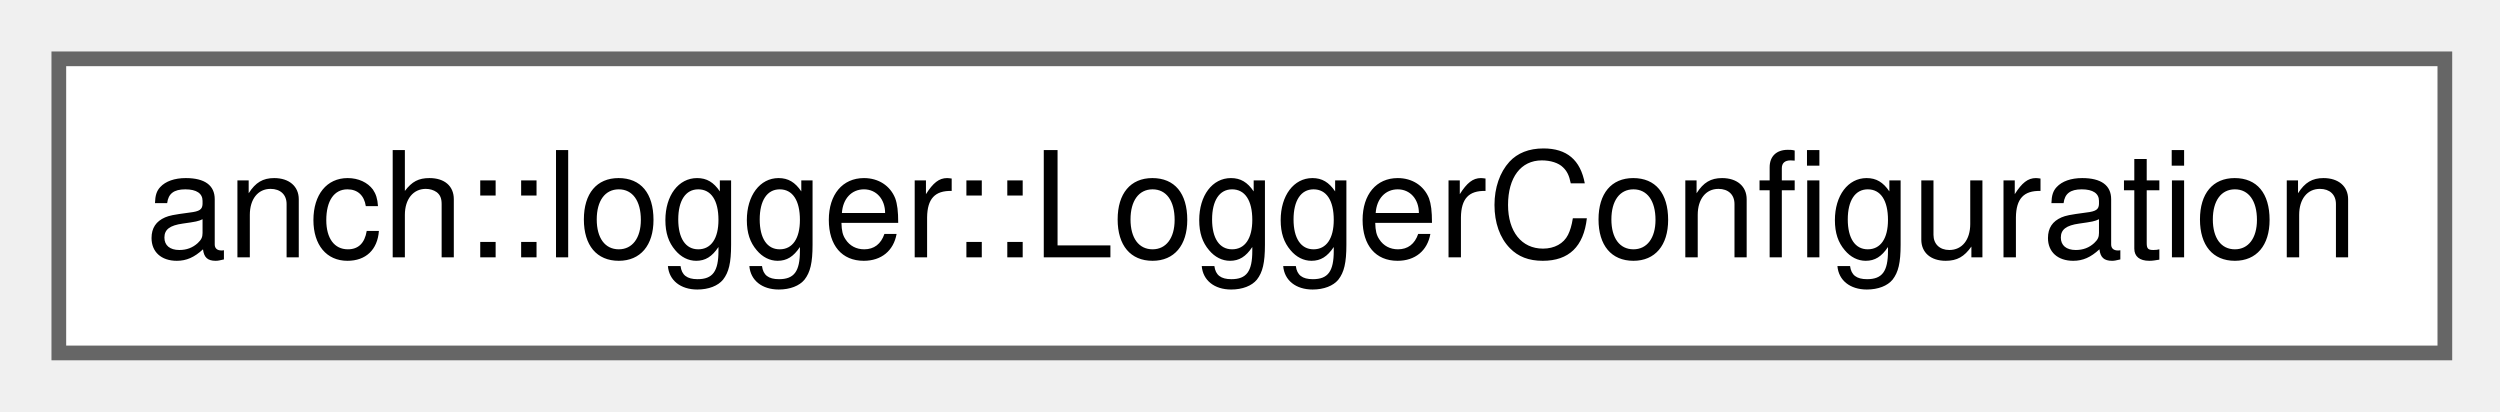
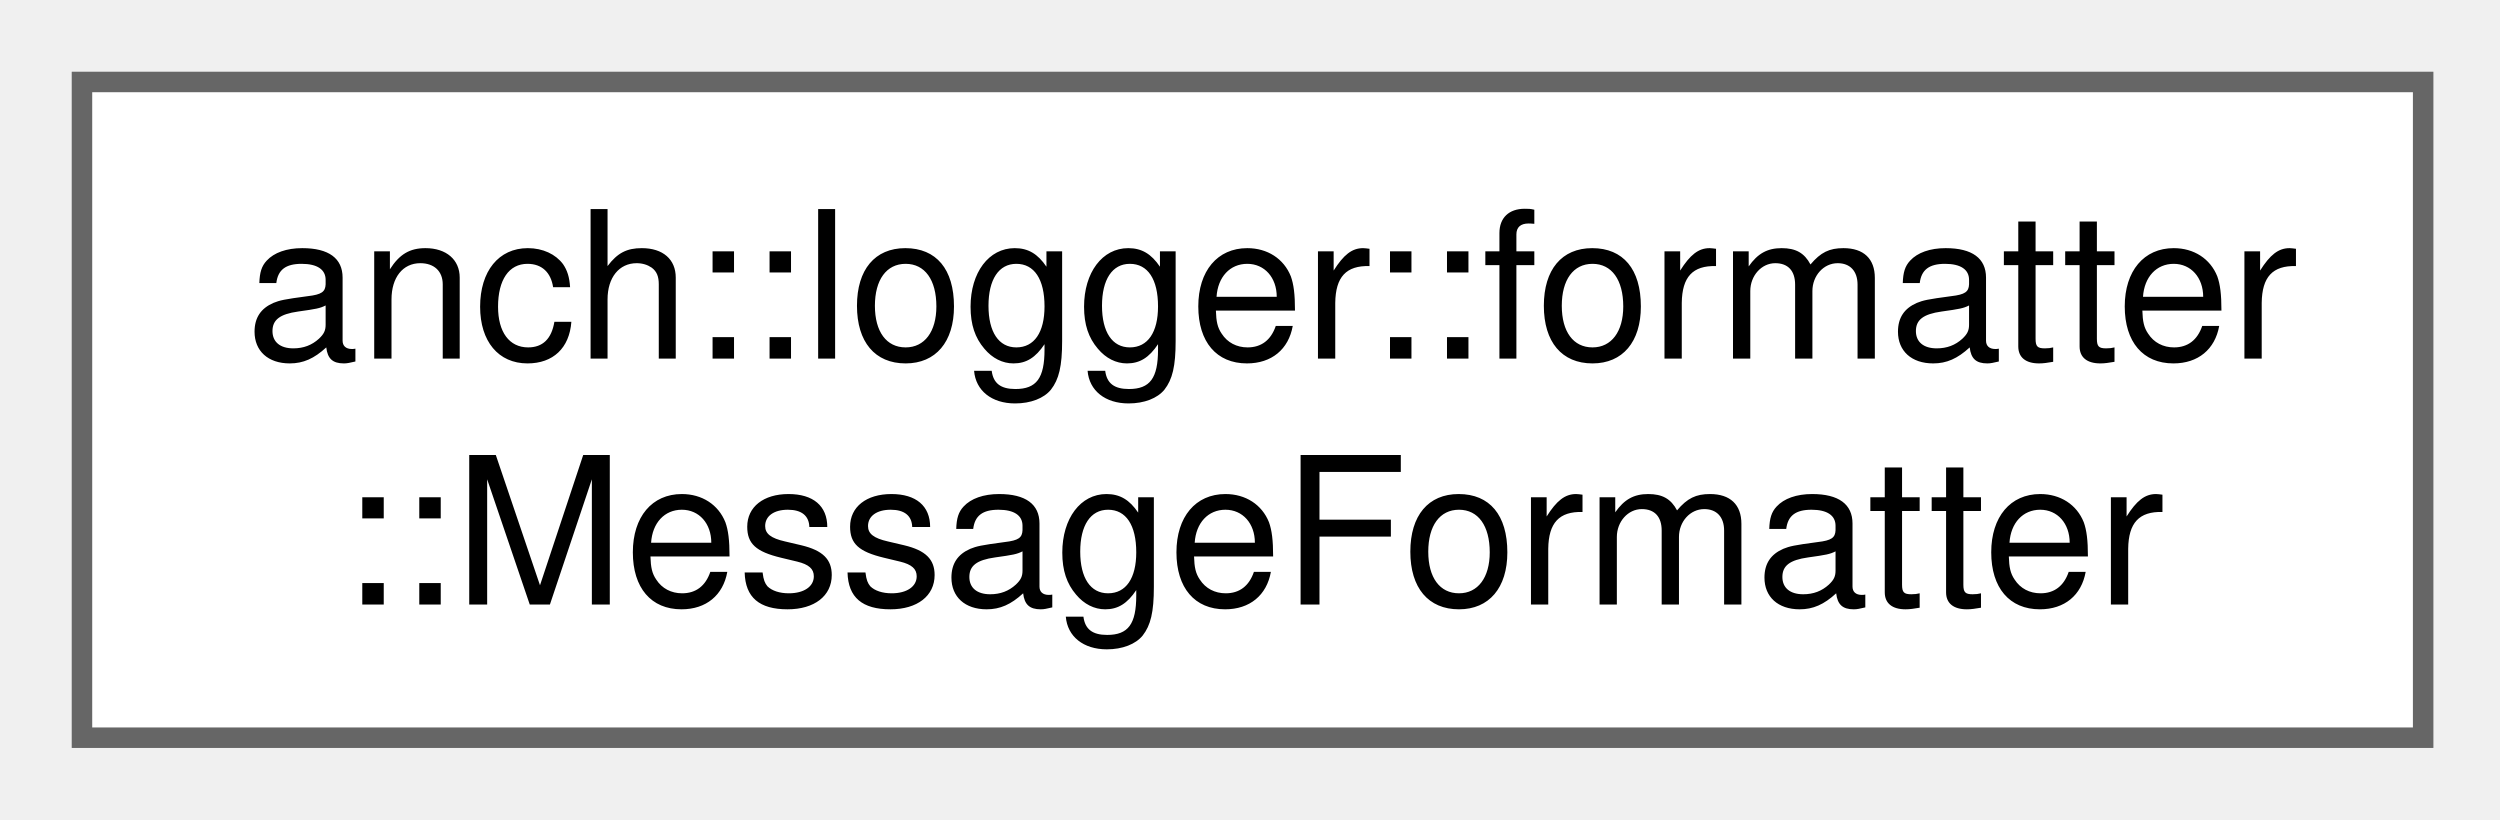
- <svg xmlns="http://www.w3.org/2000/svg" xmlns:xlink="http://www.w3.org/1999/xlink" width="170pt" height="28pt" viewBox="0.00 0.00 170.00 28.00">
-   <g id="graph0" class="graph" transform="scale(1 1) rotate(0) translate(4 24)">
+ <svg xmlns="http://www.w3.org/2000/svg" xmlns:xlink="http://www.w3.org/1999/xlink" width="122pt" height="40pt" viewBox="0.00 0.00 122.00 40.00">
+   <g id="graph0" class="graph" transform="scale(1 1) rotate(0) translate(4 36)">
    <g id="Node000000" class="node">
      <g id="a_Node000000">
-         <a xlink:href="classanch_1_1logger_1_1_logger_configuration.html" target="_top" xlink:title=" ">
-           <polygon fill="white" stroke="#666666" points="162.25,-20 0,-20 0,0 162.25,0 162.25,-20" />
-           <text xml:space="preserve" text-anchor="middle" x="81.12" y="-6.5" font-family="Helvetica,sans-Serif" font-size="10.00">anch::logger::LoggerConfiguration</text>
+         <a xlink:href="classanch_1_1logger_1_1formatter_1_1_message_formatter.html" target="_top" xlink:title=" ">
+           <polygon fill="white" stroke="#666666" points="114.25,-32 0,-32 0,0 114.25,0 114.25,-32" />
+           <text xml:space="preserve" text-anchor="start" x="8" y="-18.5" font-family="Helvetica,sans-Serif" font-size="10.00">anch::logger::formatter</text>
+           <text xml:space="preserve" text-anchor="middle" x="57.12" y="-6.5" font-family="Helvetica,sans-Serif" font-size="10.00">::MessageFormatter</text>
        </a>
      </g>
    </g>
  </g>
</svg>
